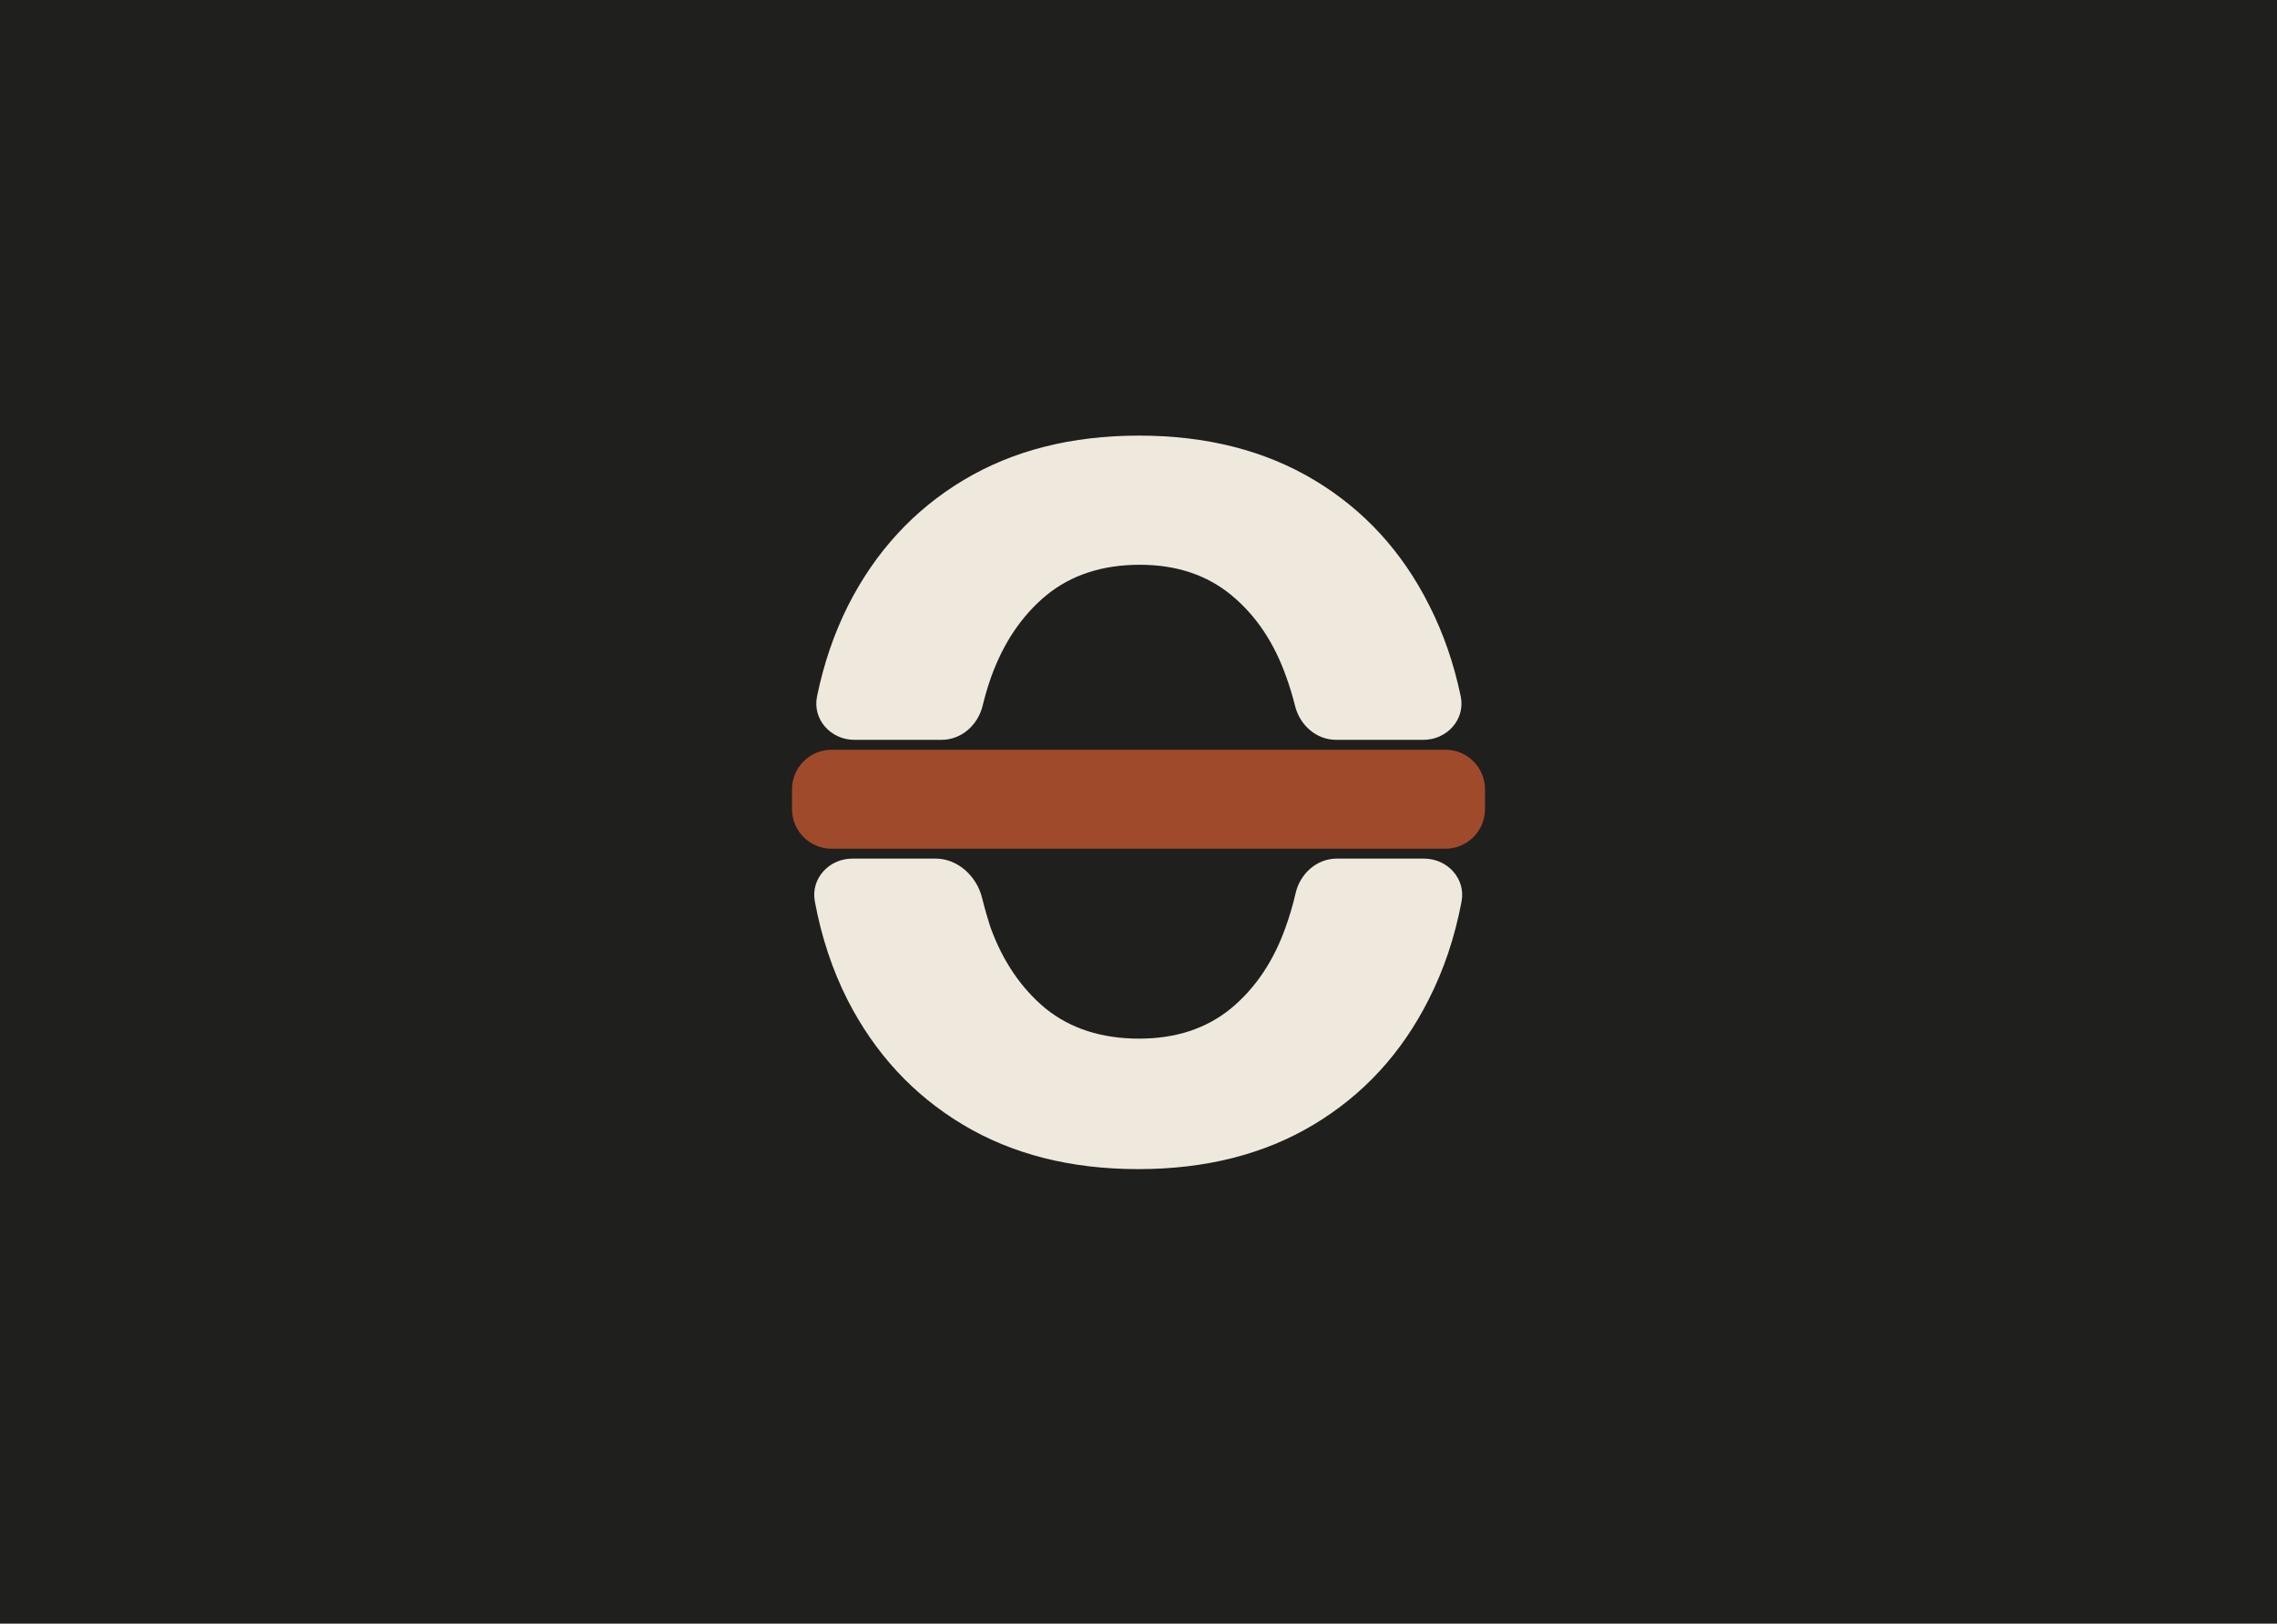
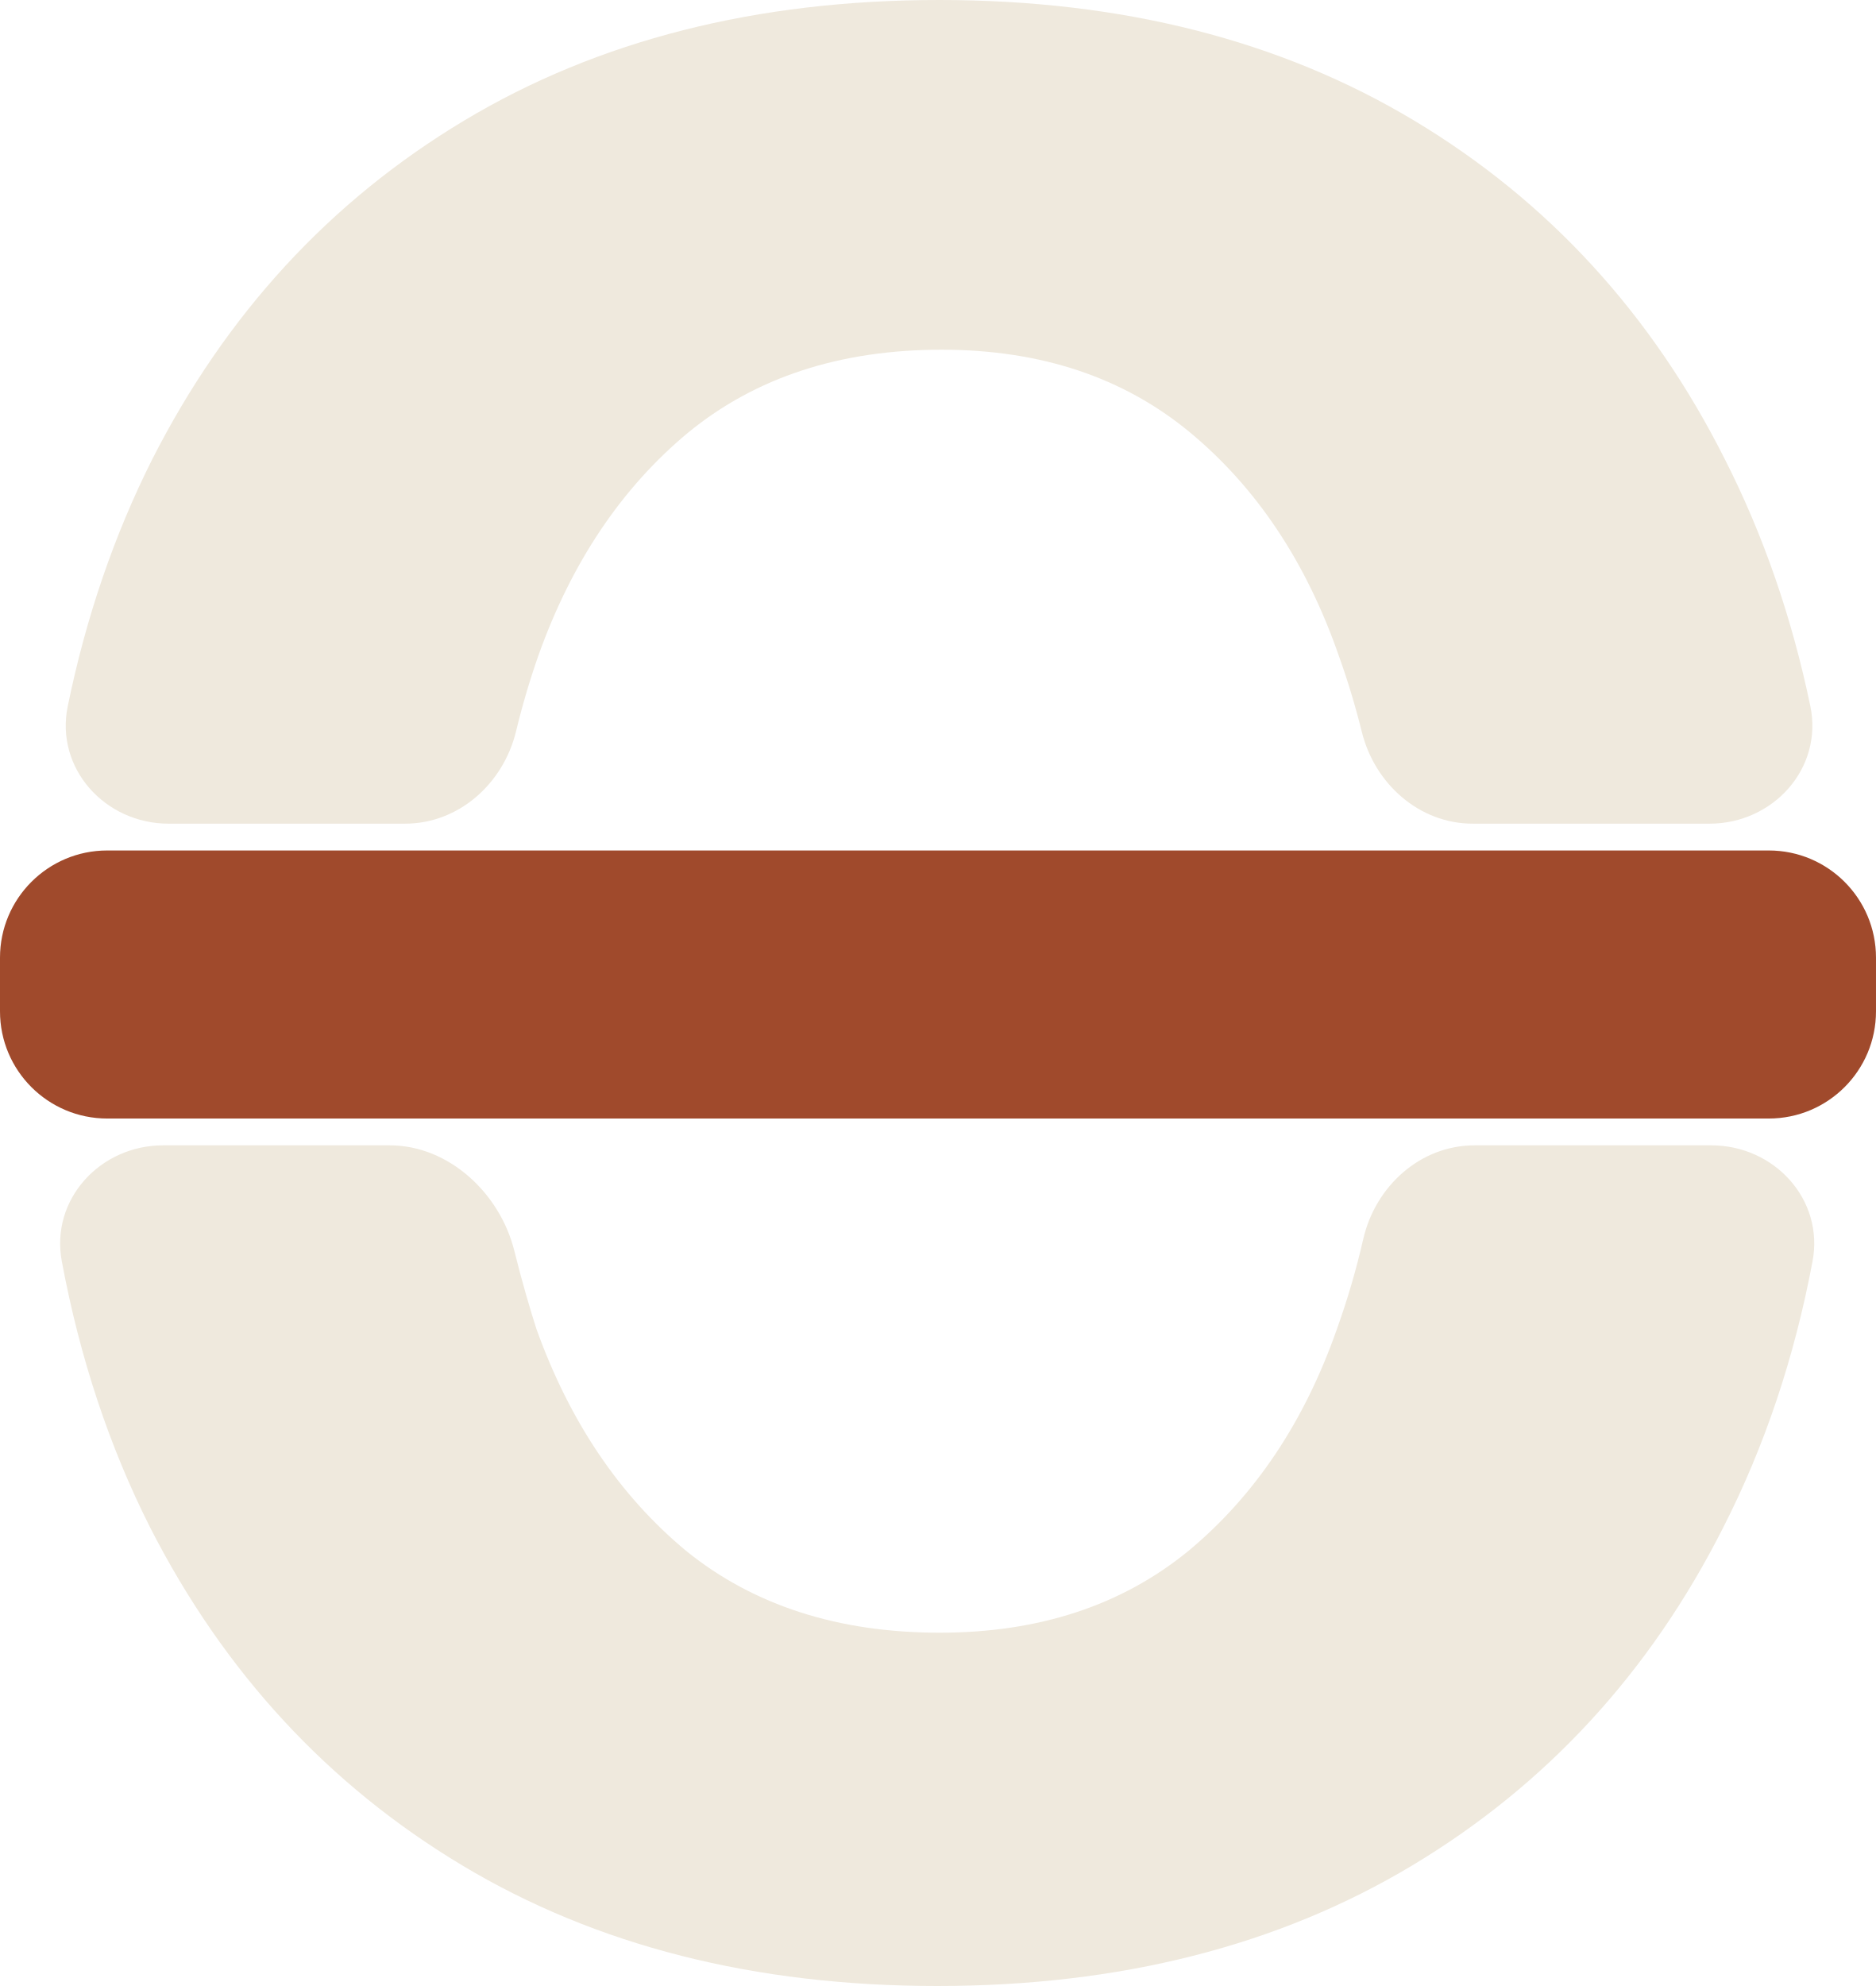
- <svg xmlns="http://www.w3.org/2000/svg" width="115" height="82" viewBox="0 0 115 82" fill="none">
-   <rect width="115" height="82" fill="#1F1F1D" />
+ <svg xmlns="http://www.w3.org/2000/svg" width="35" height="37.045" viewBox="40 22 35 37.045" fill="none">
  <path d="M48.623 56.795C51.123 58.295 54.078 59.045 57.487 59.045C60.896 59.045 63.85 58.295 66.35 56.795C68.85 55.295 70.782 53.197 72.146 50.5C72.92 48.986 73.477 47.329 73.816 45.529C74.034 44.374 73.102 43.364 71.927 43.364H67.512C66.499 43.364 65.662 44.124 65.434 45.111C65.301 45.692 65.136 46.253 64.941 46.795C64.335 48.523 63.411 49.901 62.169 50.932C60.926 51.947 59.381 52.455 57.532 52.455C55.638 52.455 54.062 51.947 52.805 50.932C51.562 49.901 50.631 48.523 50.01 46.795C49.899 46.453 49.739 45.91 49.596 45.333C49.33 44.261 48.375 43.364 47.271 43.364H43.043C41.869 43.364 40.938 44.373 41.153 45.527C41.489 47.328 42.039 48.986 42.805 50.5C44.184 53.197 46.123 55.295 48.623 56.795Z" fill="#EFE9DD" />
  <path d="M48.658 24.25C46.158 25.75 44.219 27.856 42.84 30.568C42.129 31.982 41.604 33.516 41.264 35.172C41.025 36.334 41.96 37.364 43.146 37.364H47.556C48.558 37.364 49.39 36.618 49.627 35.644C49.745 35.157 49.884 34.685 50.045 34.227C50.666 32.485 51.598 31.099 52.84 30.068C54.098 29.038 55.673 28.523 57.567 28.523C59.416 28.523 60.961 29.038 62.204 30.068C63.446 31.099 64.37 32.485 64.976 34.227C65.142 34.687 65.285 35.162 65.407 35.651C65.647 36.621 66.478 37.364 67.478 37.364H71.894C73.08 37.364 74.016 36.333 73.775 35.171C73.43 33.515 72.899 31.981 72.181 30.568C70.817 27.856 68.885 25.75 66.385 24.25C63.886 22.75 60.931 22 57.522 22C54.113 22 51.158 22.75 48.658 24.25Z" fill="#EFE9DD" />
  <rect x="40" y="37.864" width="35" height="5" rx="2" fill="#A04A2C" />
</svg>
